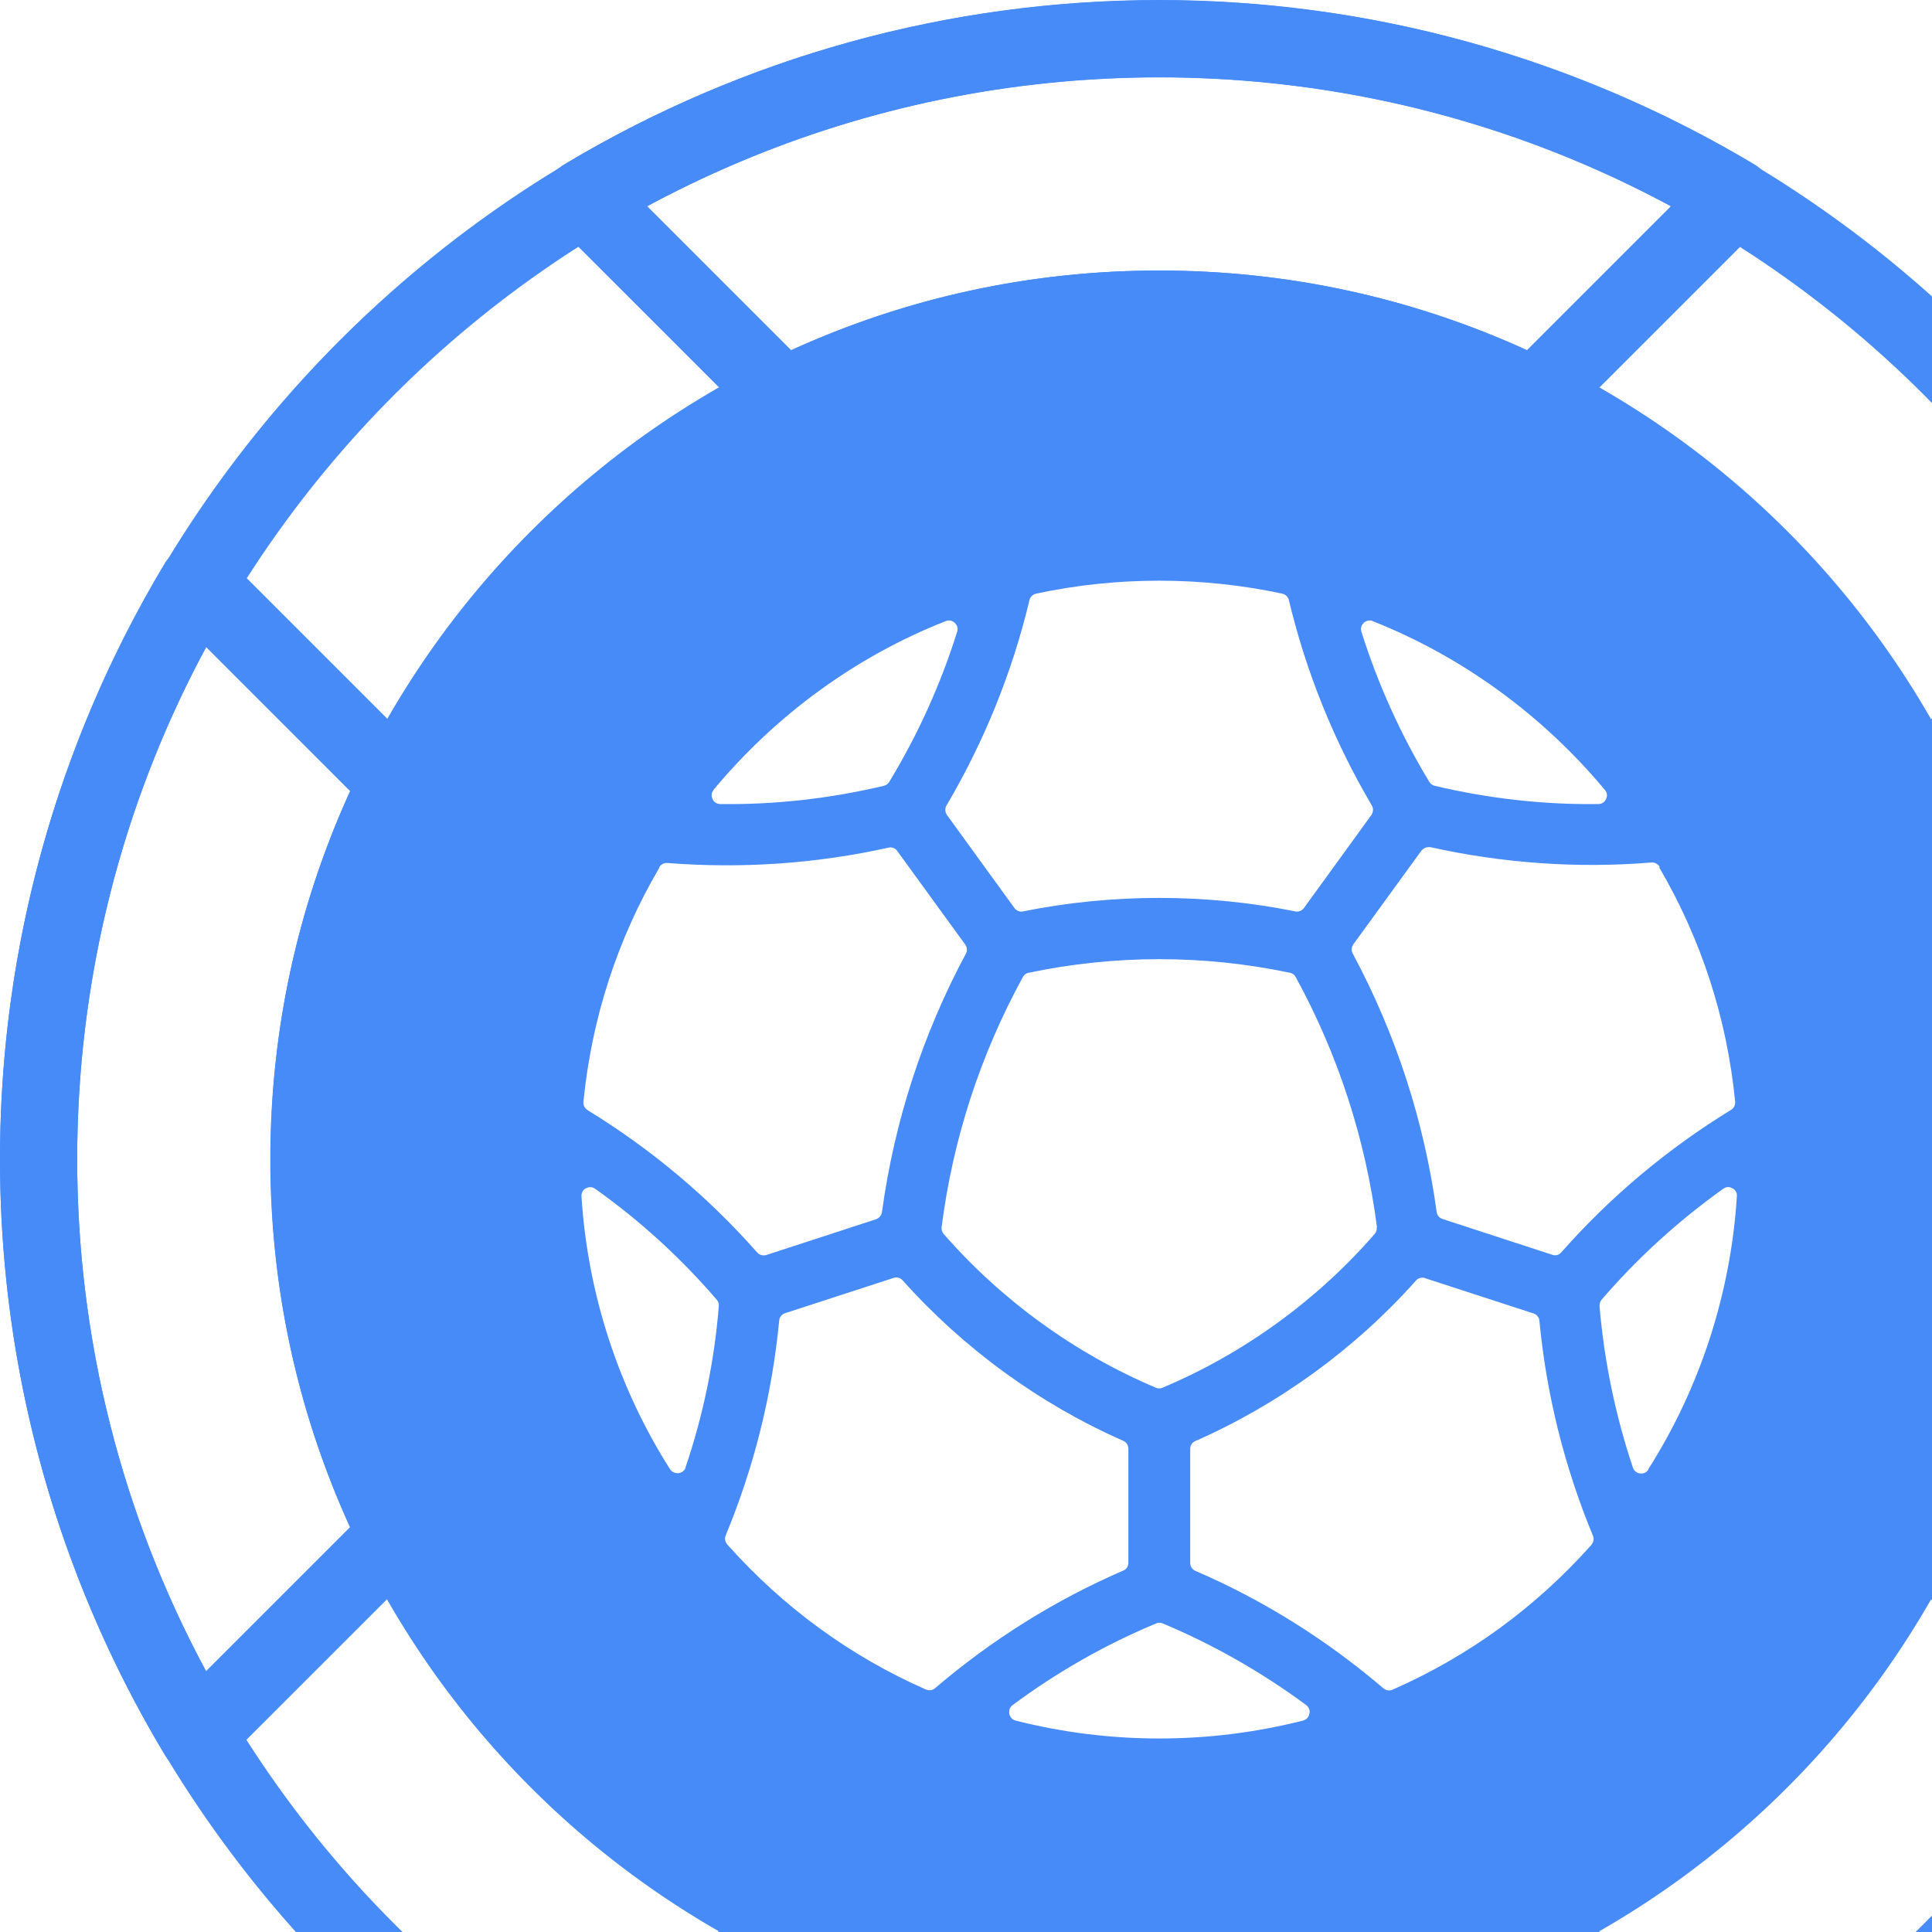
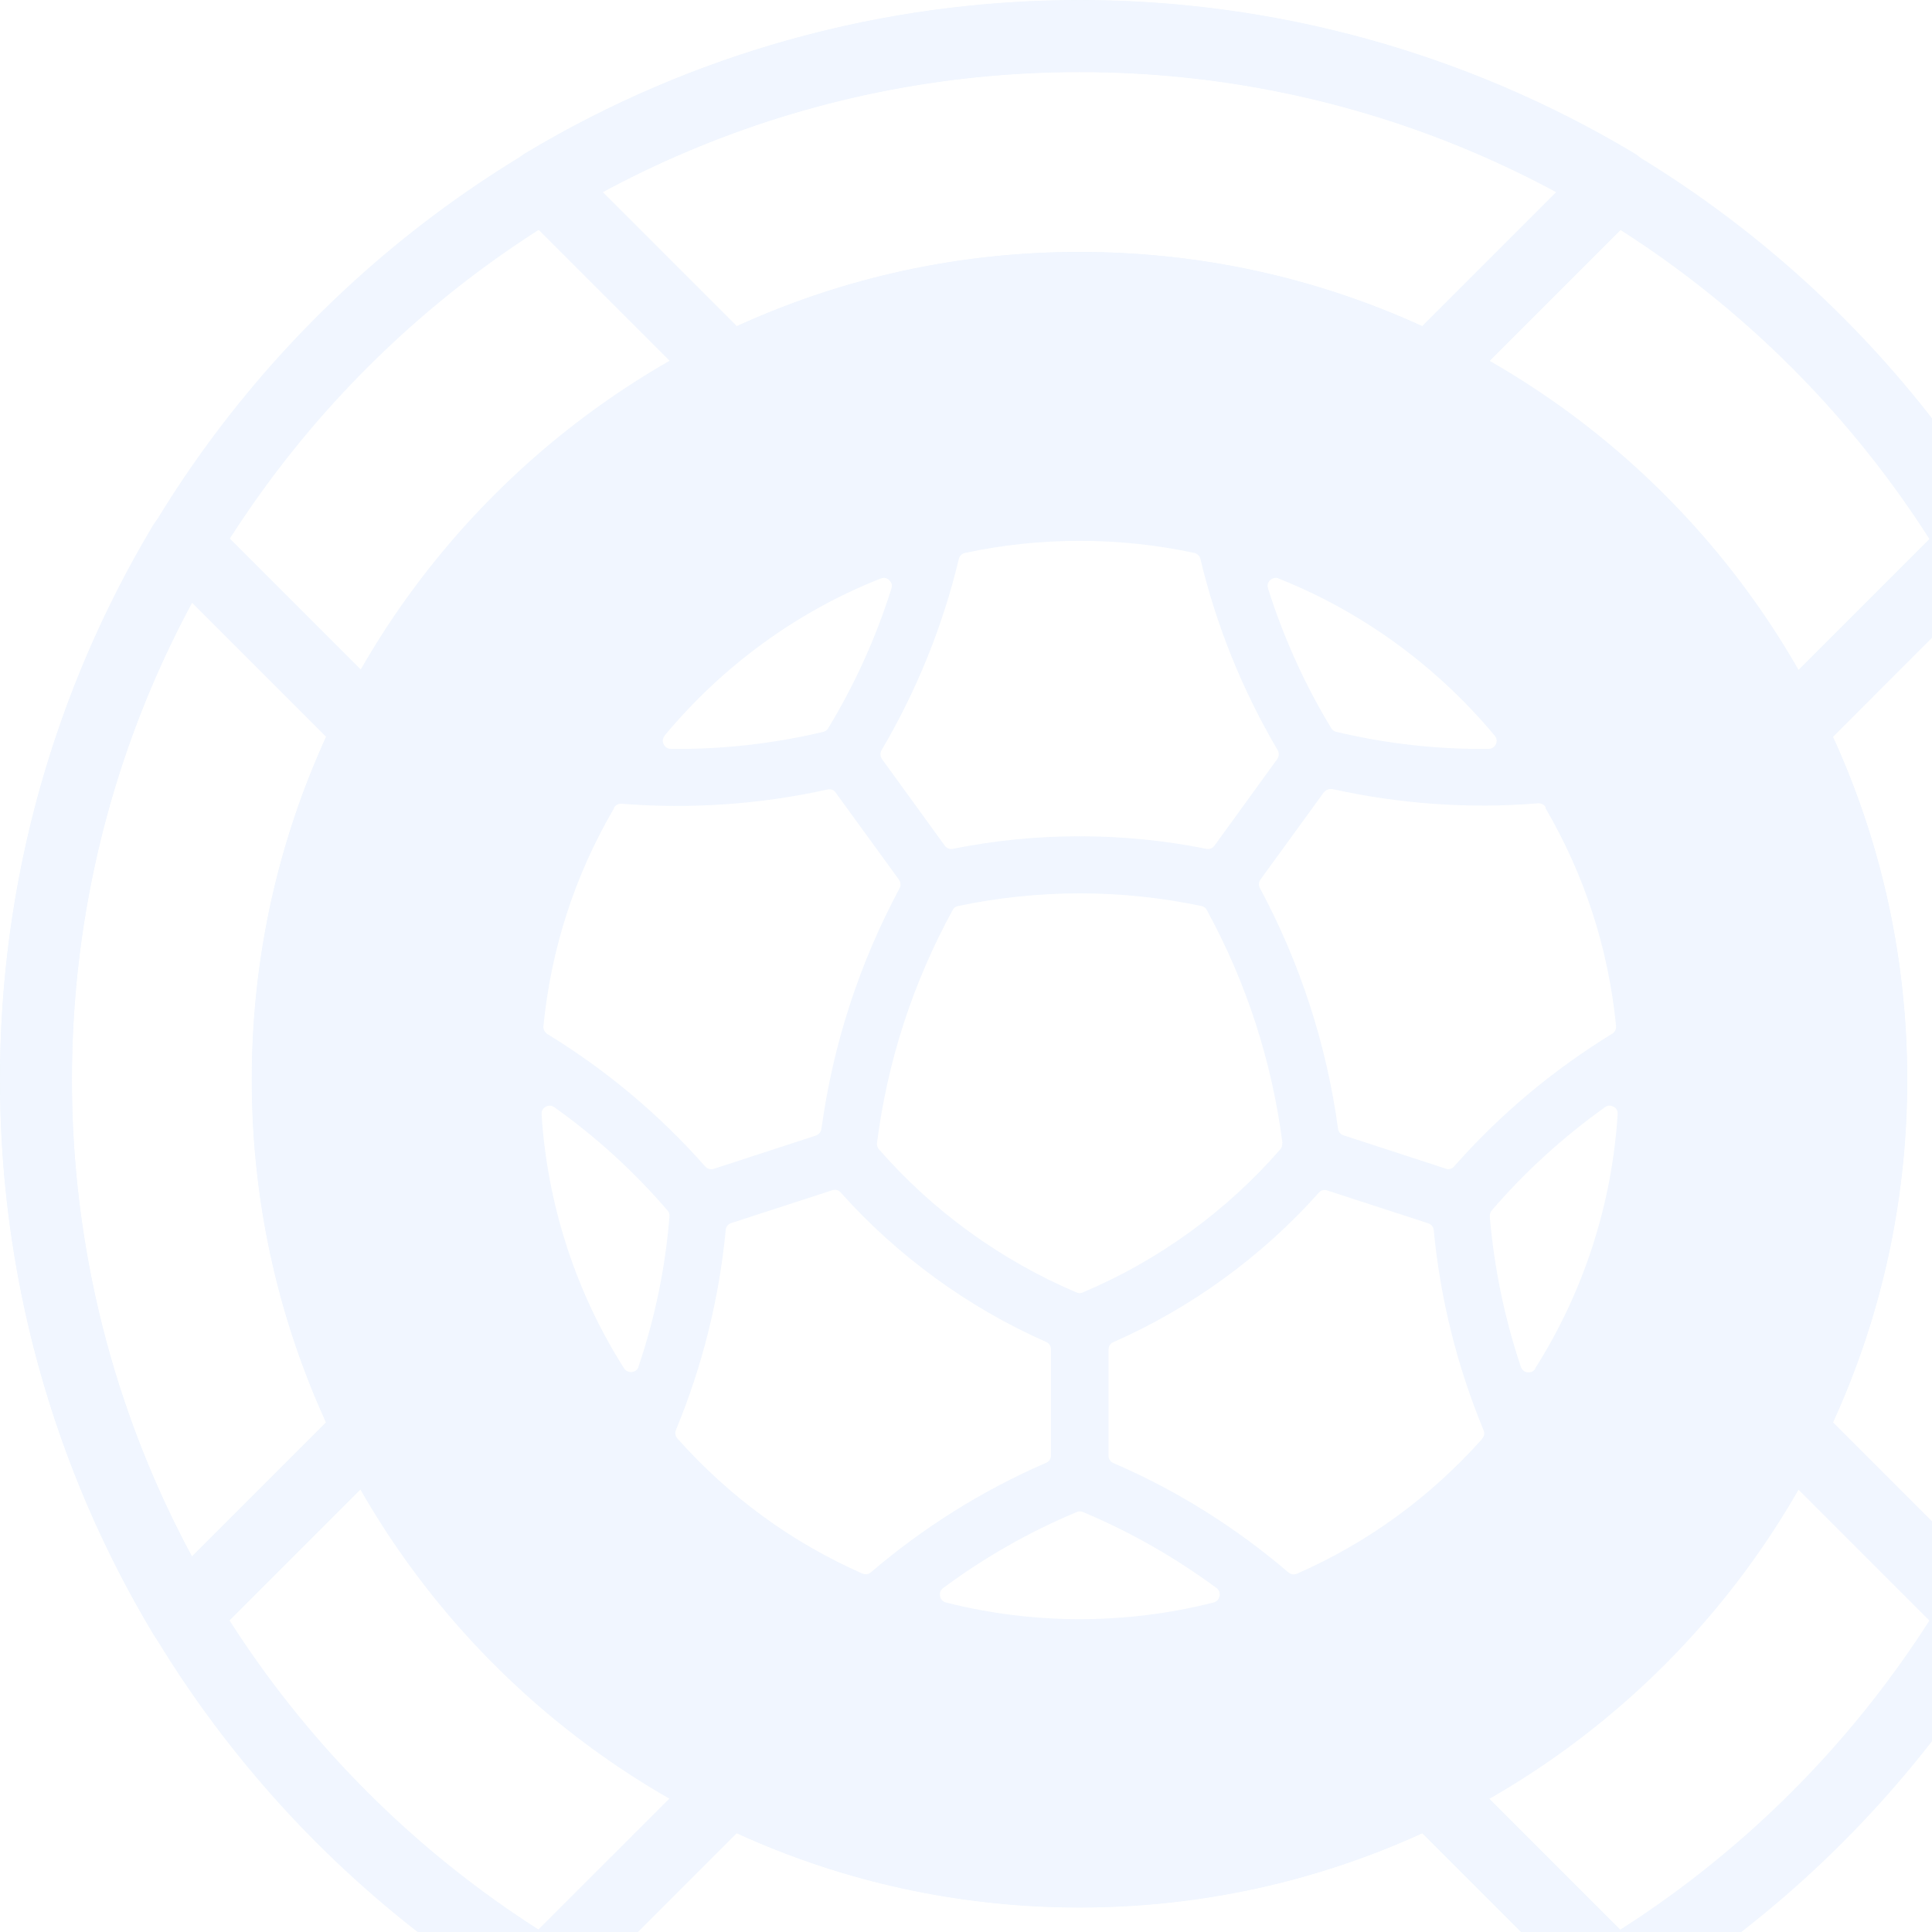
- <svg xmlns="http://www.w3.org/2000/svg" width="80" height="80" viewBox="0 0 80 80" fill="none">
-   <path d="M47.994 96C21.527 96 0 74.462 0 48.005C0 21.547 21.537 0.01 47.994 0.01C74.451 0.01 95.987 21.547 95.987 48.005C95.987 74.462 74.451 96 47.994 96ZM47.994 3.206C23.291 3.206 3.196 23.301 3.196 48.005C3.196 72.708 23.291 92.803 47.994 92.803C72.696 92.803 92.791 72.708 92.791 48.005C92.791 23.301 72.696 3.206 47.994 3.206Z" fill="#478BF9" />
-   <path d="M63.561 18.028C63.319 18.028 63.077 17.978 62.856 17.867C58.208 15.568 53.206 14.399 47.994 14.399C42.781 14.399 37.78 15.568 33.132 17.867C32.517 18.169 31.781 18.049 31.297 17.564L23.049 9.317C22.696 8.964 22.535 8.48 22.596 7.986C22.656 7.492 22.938 7.058 23.362 6.806C30.793 2.349 39.313 0 48.004 0C56.695 0 65.215 2.359 72.646 6.806C73.069 7.058 73.352 7.492 73.412 7.986C73.473 8.48 73.301 8.964 72.959 9.317L64.711 17.564C64.398 17.867 63.995 18.028 63.572 18.028H63.561ZM47.994 11.202C53.307 11.202 58.429 12.311 63.229 14.499L69.198 8.53C62.704 5.031 55.415 3.196 47.994 3.196C40.573 3.196 33.283 5.031 26.79 8.53L32.759 14.499C37.558 12.311 42.68 11.202 47.994 11.202Z" fill="#478BF9" />
-   <path d="M47.993 96C39.301 96 30.782 93.64 23.351 89.194C22.927 88.942 22.645 88.508 22.584 88.014C22.524 87.52 22.695 87.036 23.038 86.683L31.286 78.435C31.77 77.951 32.516 77.83 33.121 78.133C37.769 80.432 42.77 81.601 47.983 81.601C53.195 81.601 58.196 80.432 62.844 78.133C63.459 77.83 64.195 77.951 64.68 78.435L72.927 86.683C73.28 87.036 73.441 87.52 73.381 88.014C73.32 88.508 73.038 88.942 72.615 89.194C65.184 93.65 56.664 96 47.972 96H47.993ZM26.789 87.469C33.282 90.968 40.572 92.803 47.993 92.803C55.413 92.803 62.703 90.968 69.197 87.469L63.227 81.5C58.428 83.688 53.306 84.797 47.993 84.797C42.679 84.797 37.557 83.688 32.758 81.5L26.789 87.469Z" fill="#478BF9" />
-   <path d="M87.812 73.415C87.389 73.415 86.986 73.254 86.683 72.951L78.436 64.704C77.952 64.22 77.831 63.473 78.133 62.868C80.432 58.22 81.602 53.219 81.602 48.006C81.602 42.793 80.432 37.792 78.133 33.144C77.831 32.529 77.952 31.783 78.436 31.309L86.683 23.061C87.036 22.708 87.52 22.547 88.014 22.607C88.508 22.668 88.942 22.95 89.194 23.373C93.65 30.805 96 39.325 96 48.016C96 56.708 93.65 65.228 89.194 72.659C88.942 73.082 88.508 73.365 88.014 73.425C87.944 73.425 87.883 73.425 87.812 73.425V73.415ZM81.491 63.231L87.46 69.201C90.958 62.707 92.793 55.417 92.793 47.996C92.793 40.575 90.958 33.285 87.46 26.792L81.491 32.761C83.679 37.56 84.788 42.682 84.788 47.996C84.788 53.31 83.679 58.432 81.491 63.231Z" fill="#478BF9" />
-   <path d="M8.177 73.414C8.107 73.414 8.046 73.414 7.986 73.404C7.491 73.344 7.058 73.061 6.806 72.638C2.349 65.207 0 56.687 0 47.995C0 39.304 2.349 30.784 6.806 23.352C7.058 22.929 7.491 22.647 7.986 22.586C8.48 22.526 8.964 22.697 9.316 23.04L17.564 31.288C18.048 31.772 18.169 32.518 17.866 33.123C15.568 37.771 14.398 42.772 14.398 47.985C14.398 53.198 15.568 58.199 17.866 62.847C18.169 63.462 18.048 64.209 17.564 64.683L9.316 72.93C9.014 73.233 8.611 73.404 8.187 73.404L8.177 73.414ZM8.53 26.791C5.031 33.284 3.196 40.574 3.196 47.995C3.196 55.416 5.031 62.706 8.53 69.2L14.499 63.231C12.311 58.431 11.202 53.309 11.202 47.995C11.202 42.681 12.311 37.559 14.499 32.76L8.53 26.791Z" fill="#478BF9" />
-   <path d="M47.994 11.202C27.707 11.202 11.192 27.708 11.192 48.005C11.192 68.302 27.697 84.808 47.994 84.808C68.29 84.808 84.796 68.302 84.796 48.005C84.796 27.708 68.29 11.202 47.994 11.202ZM68.704 35.916C70.448 38.9 71.507 42.157 71.849 45.615C71.859 45.757 71.799 45.888 71.678 45.958C69.046 47.571 66.687 49.548 64.65 51.857C64.559 51.968 64.408 52.008 64.277 51.958L59.73 50.475C59.599 50.435 59.508 50.324 59.488 50.183C58.974 46.422 57.804 42.822 56.009 39.475C55.949 39.354 55.959 39.213 56.04 39.102L58.853 35.23C58.923 35.139 59.034 35.079 59.145 35.079C59.175 35.079 59.196 35.079 59.226 35.079C62.23 35.744 65.316 35.966 68.381 35.714C68.522 35.704 68.653 35.774 68.724 35.895L68.704 35.916ZM57.008 50.818C57.018 50.919 56.987 51.02 56.927 51.09C54.537 53.843 51.492 56.051 48.135 57.463C48.044 57.503 47.953 57.503 47.863 57.463C44.505 56.041 41.46 53.833 39.071 51.09C39.01 51.02 38.98 50.919 38.99 50.818C39.454 47.168 40.593 43.679 42.357 40.453C42.408 40.362 42.489 40.302 42.589 40.281C44.364 39.908 46.179 39.717 48.004 39.717C49.829 39.717 51.644 39.908 53.418 40.281C53.519 40.302 53.6 40.362 53.65 40.453C55.414 43.679 56.544 47.168 57.018 50.818H57.008ZM56.463 25.792C56.463 25.792 56.584 25.691 56.705 25.691C56.745 25.691 56.796 25.691 56.846 25.722C60.557 27.194 63.874 29.614 66.455 32.709C66.586 32.86 66.536 33.022 66.505 33.082C66.485 33.133 66.395 33.294 66.183 33.294C63.894 33.324 61.615 33.062 59.407 32.538C59.317 32.518 59.236 32.457 59.185 32.376C58.006 30.43 57.058 28.333 56.372 26.155C56.312 25.964 56.423 25.833 56.473 25.792H56.463ZM42.902 24.582C46.239 23.866 49.758 23.866 53.096 24.582C53.227 24.613 53.337 24.713 53.368 24.844C54.084 27.839 55.243 30.703 56.806 33.355C56.877 33.475 56.866 33.627 56.786 33.748L53.993 37.599C53.912 37.71 53.771 37.771 53.64 37.74C49.95 36.994 46.048 36.994 42.357 37.74C42.226 37.771 42.085 37.71 42.005 37.599L39.212 33.748C39.131 33.637 39.121 33.475 39.191 33.355C40.754 30.703 41.914 27.839 42.63 24.844C42.66 24.713 42.771 24.613 42.902 24.582ZM29.542 32.709C32.124 29.604 35.441 27.184 39.151 25.722C39.202 25.701 39.252 25.691 39.292 25.691C39.423 25.691 39.504 25.762 39.534 25.792C39.585 25.843 39.696 25.964 39.635 26.155C38.95 28.343 38.002 30.43 36.822 32.376C36.772 32.457 36.691 32.518 36.6 32.538C34.392 33.062 32.113 33.324 29.825 33.294C29.613 33.294 29.522 33.133 29.502 33.082C29.472 33.022 29.421 32.86 29.552 32.709H29.542ZM27.294 35.916C27.354 35.805 27.475 35.734 27.607 35.734C27.607 35.734 27.627 35.734 27.637 35.734C30.712 35.976 33.797 35.764 36.792 35.099C36.933 35.069 37.074 35.119 37.155 35.24L39.968 39.112C40.048 39.223 40.059 39.374 39.998 39.485C38.203 42.833 37.034 46.432 36.52 50.193C36.499 50.324 36.409 50.435 36.278 50.485L31.73 51.968C31.599 52.008 31.448 51.968 31.357 51.867C29.321 49.558 26.961 47.581 24.33 45.968C24.219 45.898 24.148 45.767 24.158 45.625C24.501 42.167 25.56 38.9 27.304 35.926L27.294 35.916ZM28.393 60.76C28.332 60.952 28.161 60.992 28.09 61.002C28.02 61.002 27.859 61.002 27.748 60.841C25.6 57.463 24.33 53.551 24.078 49.538C24.067 49.336 24.198 49.235 24.259 49.205C24.32 49.175 24.481 49.104 24.642 49.225C26.508 50.546 28.201 52.099 29.683 53.823C29.744 53.893 29.774 53.984 29.764 54.085C29.583 56.354 29.119 58.602 28.383 60.77L28.393 60.76ZM38.355 69.966C35.209 68.584 32.436 66.558 30.117 63.956C30.026 63.855 29.996 63.704 30.047 63.583C31.226 60.74 31.972 57.745 32.265 54.68C32.275 54.539 32.376 54.418 32.507 54.377L37.004 52.915C37.004 52.915 37.074 52.895 37.114 52.895C37.215 52.895 37.306 52.936 37.377 53.016C39.897 55.84 43.053 58.138 46.511 59.661C46.643 59.721 46.723 59.842 46.723 59.983V64.712C46.723 64.854 46.643 64.985 46.511 65.035C43.688 66.255 41.067 67.899 38.718 69.905C38.617 69.996 38.465 70.016 38.345 69.956L38.355 69.966ZM54.215 70.964C54.205 71.034 54.154 71.196 53.953 71.246C50.061 72.234 45.947 72.234 42.055 71.246C41.863 71.196 41.803 71.034 41.793 70.964C41.783 70.893 41.763 70.732 41.934 70.601C43.769 69.24 45.765 68.1 47.873 67.223C47.964 67.183 48.054 67.183 48.145 67.223C50.242 68.1 52.239 69.24 54.084 70.601C54.245 70.722 54.235 70.893 54.225 70.964H54.215ZM65.901 63.966C63.581 66.568 60.809 68.584 57.663 69.966C57.532 70.026 57.391 69.996 57.29 69.915C54.941 67.909 52.329 66.265 49.496 65.045C49.365 64.985 49.284 64.864 49.284 64.722V59.994C49.284 59.852 49.365 59.721 49.496 59.671C52.954 58.148 56.12 55.85 58.631 53.026C58.702 52.946 58.792 52.905 58.893 52.905C58.933 52.905 58.964 52.905 59.004 52.925L63.501 54.388C63.632 54.428 63.733 54.549 63.743 54.69C64.035 57.755 64.781 60.74 65.961 63.593C66.011 63.714 65.991 63.865 65.891 63.966H65.901ZM68.26 60.851C68.149 61.022 67.978 61.022 67.917 61.012C67.847 61.012 67.685 60.962 67.615 60.77C66.889 58.602 66.425 56.354 66.233 54.085C66.233 53.994 66.253 53.893 66.314 53.823C67.796 52.099 69.49 50.556 71.355 49.225C71.426 49.175 71.496 49.154 71.557 49.154C71.638 49.154 71.698 49.185 71.738 49.205C71.799 49.235 71.94 49.336 71.92 49.538C71.668 53.551 70.397 57.463 68.25 60.841L68.26 60.851Z" fill="#478BF9" />
+ <svg xmlns="http://www.w3.org/2000/svg" width="136" height="136" viewBox="0 0 136 136" fill="none">
+   <g opacity="0.08">
+     <path d="M75.99 152C34.084 152 0 117.899 0 76.008C0 34.116 34.1 0.016 75.99 0.016C117.88 0.016 151.98 34.116 151.98 76.008C151.98 117.899 117.88 152 75.99 152ZM75.99 5.076C36.877 5.076 5.061 36.894 5.061 76.008C5.061 115.121 36.877 146.939 75.99 146.939C115.102 146.939 146.919 115.121 146.919 76.008C146.919 36.894 115.102 5.076 75.99 5.076Z" fill="#478BF9" />
+     <path d="M100.639 28.545C100.256 28.545 99.873 28.465 99.522 28.29C92.162 24.65 84.244 22.798 75.99 22.798C67.737 22.798 59.819 24.65 52.459 28.29C51.485 28.768 50.32 28.577 49.554 27.811L36.495 14.751C35.936 14.193 35.681 13.426 35.777 12.644C35.872 11.862 36.319 11.175 36.99 10.776C48.755 3.72 62.245 0 76.007 0C89.768 0 103.257 3.736 115.023 10.776C115.694 11.175 116.141 11.862 116.236 12.644C116.332 13.426 116.061 14.193 115.518 14.751L102.459 27.811C101.964 28.289 101.326 28.545 100.655 28.545H100.639ZM75.99 17.737C84.404 17.737 92.513 19.493 100.112 22.957L109.563 13.506C99.282 7.966 87.74 5.061 75.99 5.061C64.241 5.061 52.699 7.966 42.418 13.506L51.869 22.957C59.468 19.493 67.577 17.737 75.99 17.737Z" fill="#478BF9" />
+     <path d="M75.989 152C62.227 152 48.738 148.264 36.972 141.224C36.301 140.825 35.855 140.138 35.759 139.356C35.663 138.573 35.934 137.807 36.477 137.248L49.536 124.189C50.302 123.423 51.483 123.231 52.441 123.71C59.801 127.35 67.719 129.202 75.973 129.202C84.226 129.202 92.144 127.35 99.504 123.71C100.478 123.231 101.643 123.423 102.41 124.189L115.468 137.248C116.027 137.807 116.282 138.573 116.187 139.356C116.091 140.138 115.644 140.825 114.973 141.224C103.208 148.28 89.718 152 75.957 152H75.989ZM42.416 138.494C52.697 144.033 64.239 146.939 75.989 146.939C87.738 146.939 99.281 144.033 109.561 138.494L100.111 129.043C92.512 132.507 84.402 134.263 75.989 134.263C67.576 134.263 59.466 132.507 51.867 129.043L42.416 138.494Z" fill="#478BF9" />
+     <path d="M139.037 116.24C138.366 116.24 137.728 115.985 137.249 115.506L124.19 102.447C123.424 101.68 123.232 100.499 123.711 99.541C127.351 92.181 129.203 84.263 129.203 76.009C129.203 67.755 127.351 59.837 123.711 52.477C123.232 51.503 123.424 50.322 124.19 49.572L137.249 36.513C137.808 35.954 138.574 35.698 139.356 35.794C140.139 35.89 140.825 36.337 141.224 37.008C148.28 48.773 152 62.264 152 76.025C152 89.787 148.28 103.277 141.224 115.043C140.825 115.713 140.139 116.16 139.356 116.256C139.245 116.256 139.149 116.256 139.037 116.256V116.24ZM129.027 100.116L138.478 109.567C144.018 99.286 146.923 87.743 146.923 75.993C146.923 64.243 144.018 52.701 138.478 42.419L129.027 51.871C132.492 59.47 134.248 67.58 134.248 75.993C134.248 84.407 132.492 92.517 129.027 100.116Z" fill="#478BF9" />
+     <path d="M12.947 116.239C12.835 116.239 12.74 116.239 12.644 116.223C11.861 116.127 11.175 115.68 10.776 115.01C3.72 103.244 0 89.754 0 75.992C0 62.231 3.72 48.74 10.776 36.974C11.175 36.304 11.861 35.857 12.644 35.761C13.426 35.665 14.192 35.937 14.751 36.48L27.81 49.539C28.576 50.305 28.768 51.486 28.289 52.444C24.649 59.804 22.797 67.722 22.797 75.976C22.797 84.23 24.649 92.148 28.289 99.508C28.768 100.482 28.576 101.663 27.81 102.414L14.751 115.473C14.272 115.952 13.633 116.223 12.963 116.223L12.947 116.239ZM13.506 42.418C7.966 52.7 5.061 64.242 5.061 75.992C5.061 87.742 7.966 99.285 13.506 109.566L22.957 100.115C19.492 92.516 17.736 84.406 17.736 75.992C17.736 67.579 19.492 59.469 22.957 51.87L13.506 42.418Z" fill="#478BF9" />
+     <path d="M75.99 17.736C43.87 17.736 17.721 43.87 17.721 76.007C17.721 108.144 43.854 134.279 75.99 134.279C108.126 134.279 134.26 108.144 134.26 76.007C134.26 43.87 108.126 17.736 75.99 17.736ZM108.781 56.866C111.543 61.591 113.219 66.748 113.762 72.224C113.778 72.447 113.682 72.655 113.49 72.767C109.324 75.321 105.588 78.45 102.363 82.106C102.219 82.282 101.98 82.346 101.772 82.266L94.573 79.919C94.365 79.855 94.221 79.679 94.189 79.456C93.375 73.501 91.523 67.802 88.682 62.501C88.586 62.31 88.602 62.086 88.73 61.911L93.184 55.78C93.295 55.637 93.471 55.541 93.647 55.541C93.695 55.541 93.727 55.541 93.775 55.541C98.532 56.594 103.417 56.946 108.27 56.547C108.493 56.531 108.701 56.642 108.813 56.834L108.781 56.866ZM90.262 80.462C90.278 80.621 90.23 80.781 90.135 80.893C86.351 85.251 81.53 88.747 76.214 90.982C76.07 91.046 75.926 91.046 75.783 90.982C70.467 88.731 65.645 85.235 61.862 80.893C61.766 80.781 61.718 80.621 61.734 80.462C62.468 74.683 64.272 69.159 67.066 64.05C67.146 63.906 67.274 63.81 67.433 63.779C70.243 63.188 73.117 62.885 76.006 62.885C78.896 62.885 81.769 63.188 84.579 63.779C84.739 63.81 84.866 63.906 84.946 64.05C87.74 69.159 89.528 74.683 90.278 80.462H90.262ZM89.4 40.837C89.4 40.837 89.592 40.678 89.783 40.678C89.847 40.678 89.927 40.678 90.007 40.725C95.882 43.056 101.134 46.888 105.221 51.789C105.428 52.029 105.349 52.284 105.301 52.38C105.269 52.46 105.125 52.715 104.79 52.715C101.166 52.763 97.558 52.348 94.062 51.518C93.918 51.486 93.79 51.39 93.71 51.262C91.843 48.181 90.342 44.86 89.257 41.412C89.161 41.109 89.336 40.901 89.416 40.837H89.4ZM67.928 38.922C73.213 37.788 78.784 37.788 84.068 38.922C84.276 38.969 84.451 39.129 84.499 39.337C85.633 44.078 87.469 48.612 89.943 52.811C90.055 53.002 90.039 53.242 89.911 53.434L85.489 59.532C85.361 59.708 85.138 59.803 84.93 59.755C79.087 58.574 72.909 58.574 67.066 59.755C66.859 59.803 66.635 59.708 66.507 59.532L62.085 53.434C61.958 53.258 61.942 53.002 62.053 52.811C64.528 48.612 66.364 44.078 67.497 39.337C67.545 39.129 67.721 38.969 67.928 38.922ZM46.776 51.789C50.862 46.872 56.115 43.04 61.99 40.725C62.069 40.694 62.149 40.678 62.213 40.678C62.421 40.678 62.548 40.789 62.596 40.837C62.676 40.917 62.852 41.109 62.756 41.412C61.67 44.876 60.17 48.181 58.302 51.262C58.222 51.39 58.094 51.486 57.951 51.518C54.455 52.348 50.846 52.763 47.223 52.715C46.887 52.715 46.744 52.46 46.712 52.38C46.664 52.284 46.584 52.029 46.792 51.789H46.776ZM43.216 56.866C43.311 56.69 43.503 56.578 43.711 56.578C43.711 56.578 43.742 56.578 43.758 56.578C48.627 56.962 53.513 56.626 58.254 55.573C58.477 55.525 58.701 55.605 58.829 55.796L63.283 61.927C63.41 62.102 63.426 62.342 63.331 62.517C60.489 67.818 58.637 73.517 57.823 79.472C57.791 79.679 57.647 79.855 57.44 79.935L50.24 82.282C50.032 82.346 49.793 82.282 49.649 82.122C46.424 78.466 42.689 75.337 38.522 72.783C38.346 72.671 38.235 72.463 38.251 72.24C38.794 66.764 40.47 61.591 43.232 56.882L43.216 56.866ZM44.956 96.203C44.86 96.506 44.589 96.57 44.477 96.586C44.365 96.586 44.11 96.586 43.934 96.331C40.534 90.983 38.522 84.788 38.123 78.434C38.107 78.115 38.315 77.955 38.41 77.907C38.506 77.859 38.761 77.748 39.017 77.939C41.97 80.031 44.652 82.489 46.999 85.219C47.095 85.331 47.143 85.475 47.127 85.634C46.84 89.226 46.105 92.787 44.94 96.219L44.956 96.203ZM60.728 110.779C55.748 108.591 51.357 105.383 47.686 101.264C47.542 101.104 47.494 100.865 47.574 100.673C49.442 96.171 50.623 91.429 51.086 86.576C51.102 86.353 51.262 86.161 51.469 86.097L58.589 83.782C58.589 83.782 58.701 83.75 58.765 83.75C58.924 83.75 59.068 83.814 59.18 83.942C63.171 88.412 68.168 92.052 73.644 94.463C73.851 94.558 73.979 94.75 73.979 94.974V102.461C73.979 102.685 73.851 102.892 73.644 102.972C69.174 104.904 65.023 107.506 61.303 110.683C61.144 110.827 60.904 110.858 60.712 110.763L60.728 110.779ZM85.84 112.359C85.824 112.471 85.744 112.726 85.425 112.806C79.263 114.371 72.749 114.371 66.587 112.806C66.284 112.726 66.188 112.471 66.172 112.359C66.156 112.247 66.124 111.992 66.396 111.784C69.301 109.629 72.462 107.825 75.799 106.436C75.942 106.372 76.086 106.372 76.23 106.436C79.55 107.825 82.711 109.629 85.633 111.784C85.888 111.976 85.872 112.247 85.856 112.359H85.84ZM104.343 101.28C100.671 105.399 96.281 108.591 91.3 110.779C91.092 110.874 90.869 110.827 90.709 110.699C86.99 107.522 82.855 104.92 78.369 102.988C78.161 102.892 78.034 102.701 78.034 102.477V94.99C78.034 94.766 78.161 94.558 78.369 94.479C83.845 92.068 88.857 88.428 92.832 83.958C92.944 83.83 93.088 83.766 93.248 83.766C93.311 83.766 93.359 83.766 93.423 83.798L100.543 86.113C100.751 86.177 100.91 86.369 100.926 86.592C101.389 91.445 102.571 96.171 104.439 100.689C104.518 100.881 104.486 101.12 104.327 101.28H104.343ZM108.078 96.347C107.903 96.618 107.631 96.618 107.536 96.602C107.424 96.602 107.168 96.522 107.057 96.219C105.907 92.787 105.173 89.226 104.87 85.634C104.87 85.491 104.902 85.331 104.997 85.219C107.344 82.489 110.026 80.047 112.979 77.939C113.091 77.859 113.203 77.828 113.299 77.828C113.426 77.828 113.522 77.875 113.586 77.907C113.682 77.955 113.905 78.115 113.873 78.434C113.474 84.788 111.463 90.983 108.062 96.331L108.078 96.347Z" fill="#478BF9" />
+   </g>
</svg>
